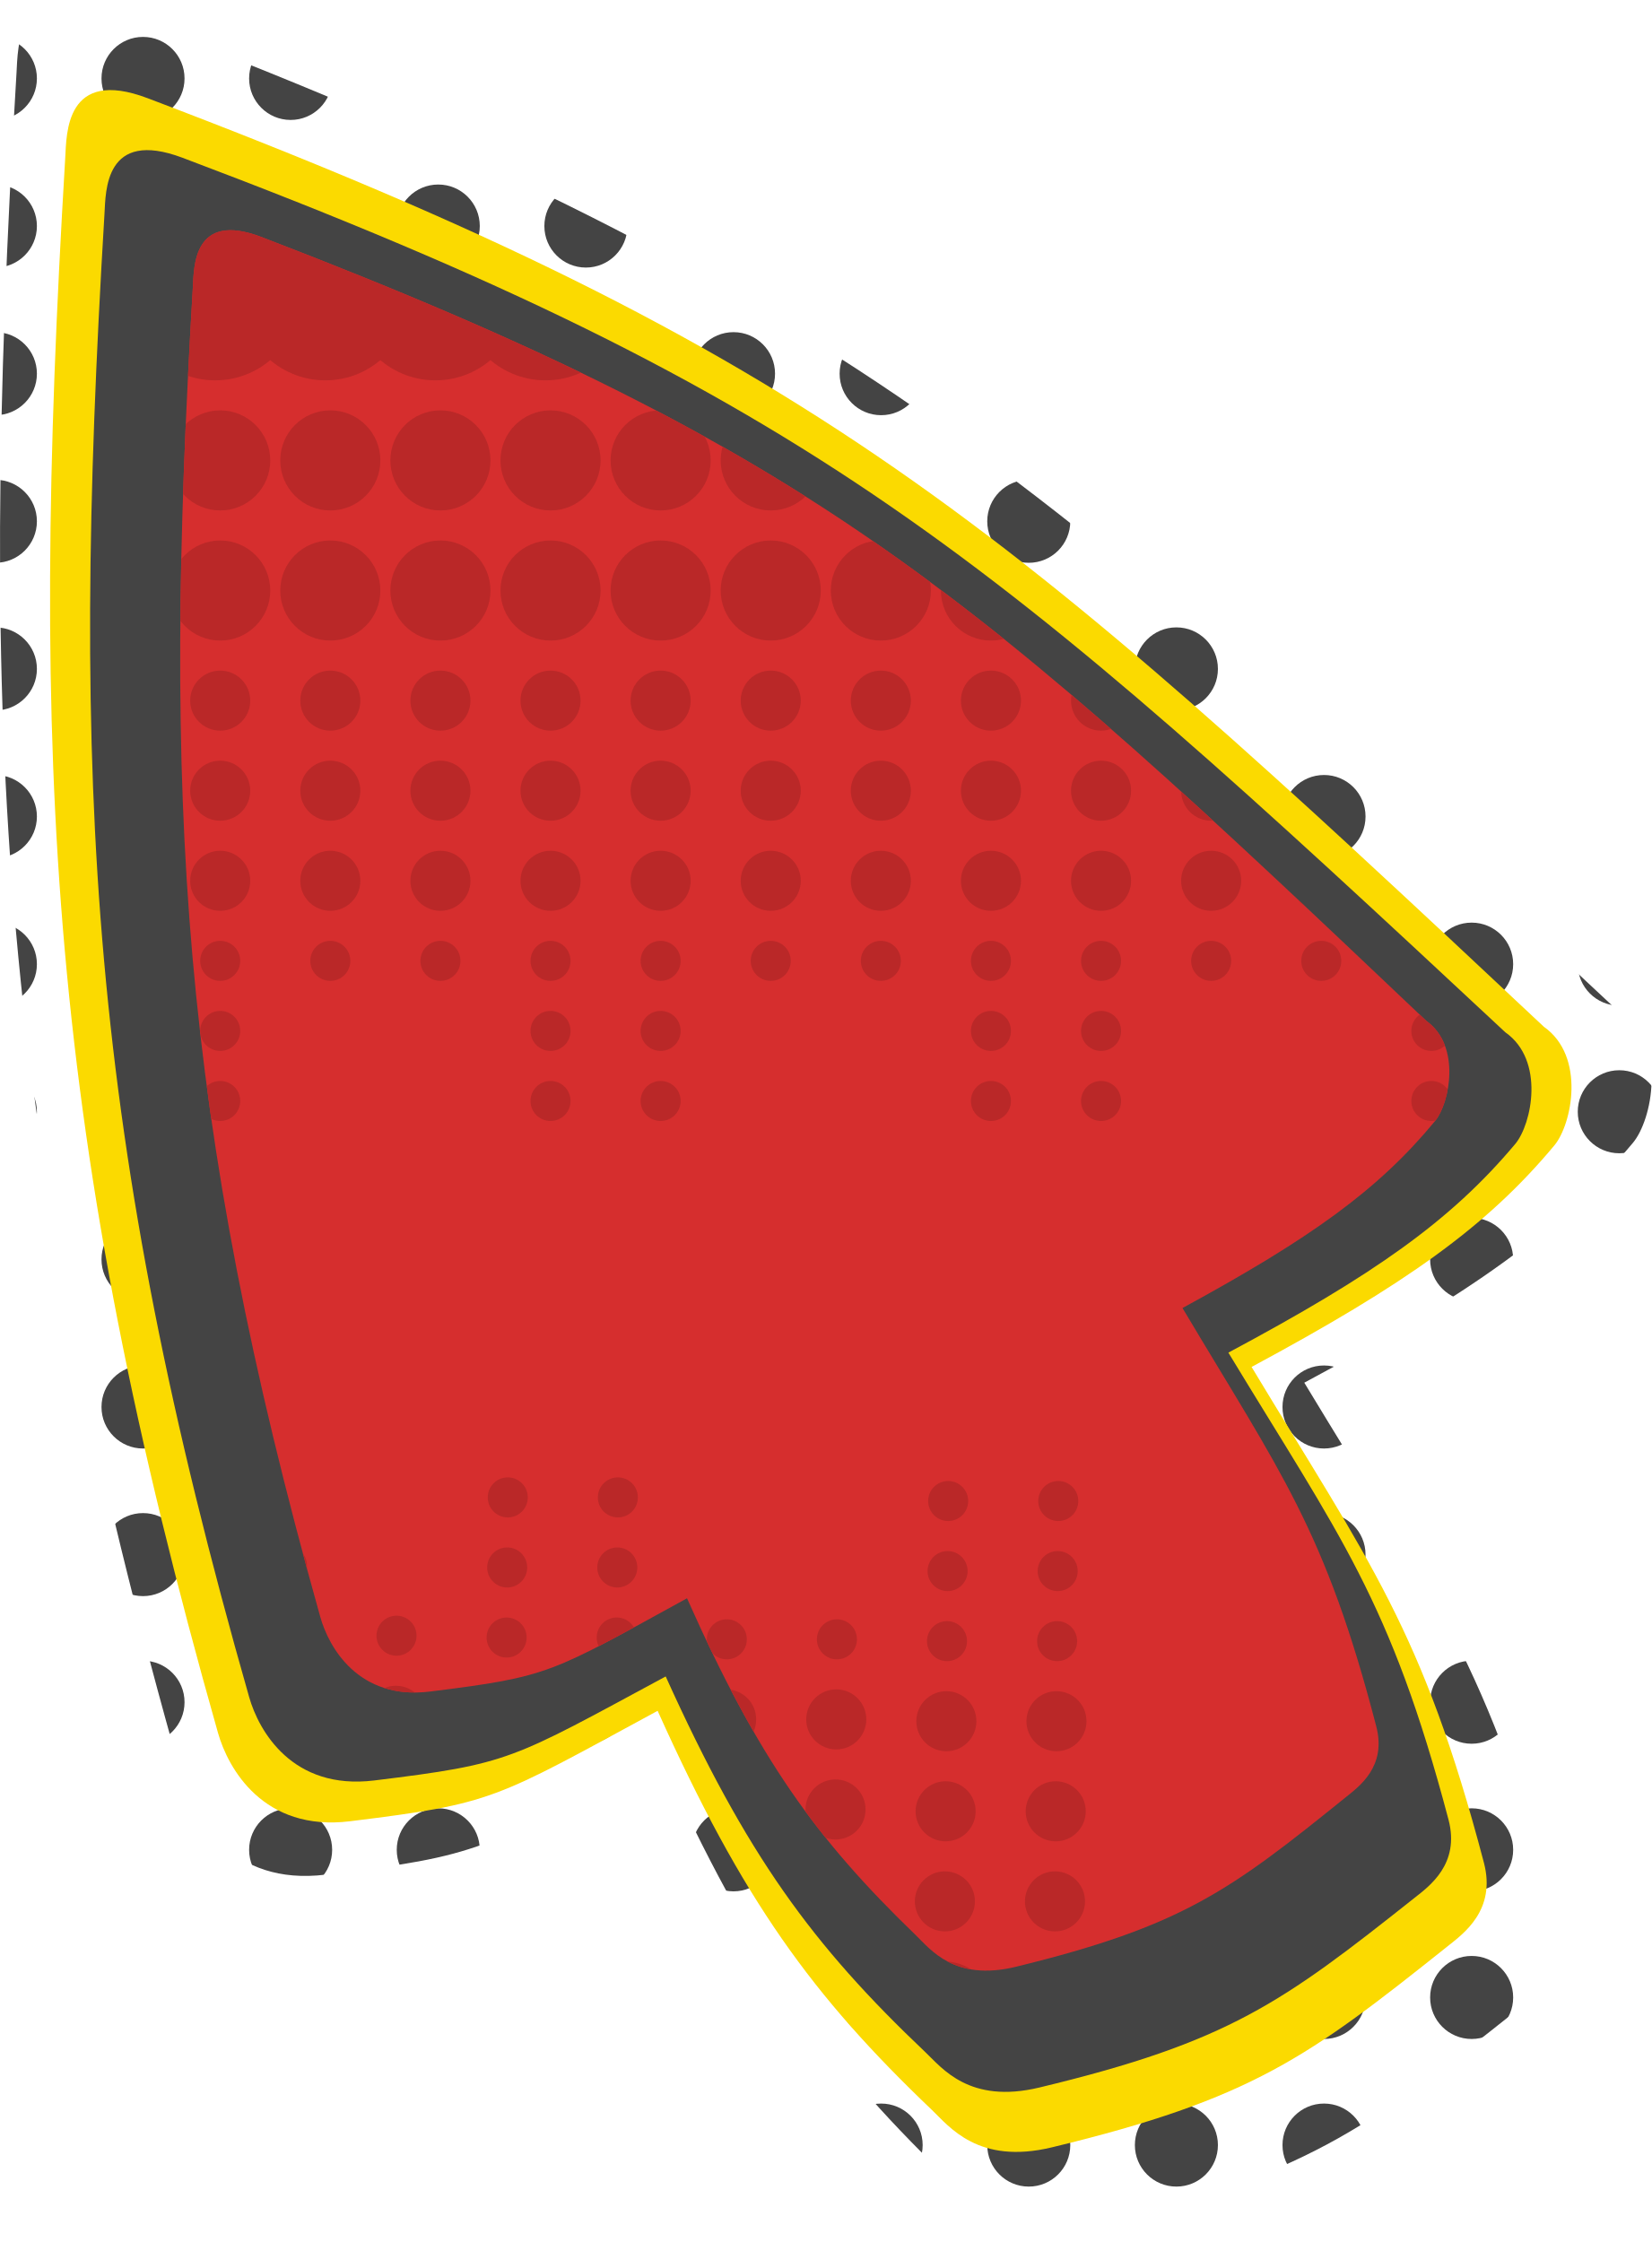
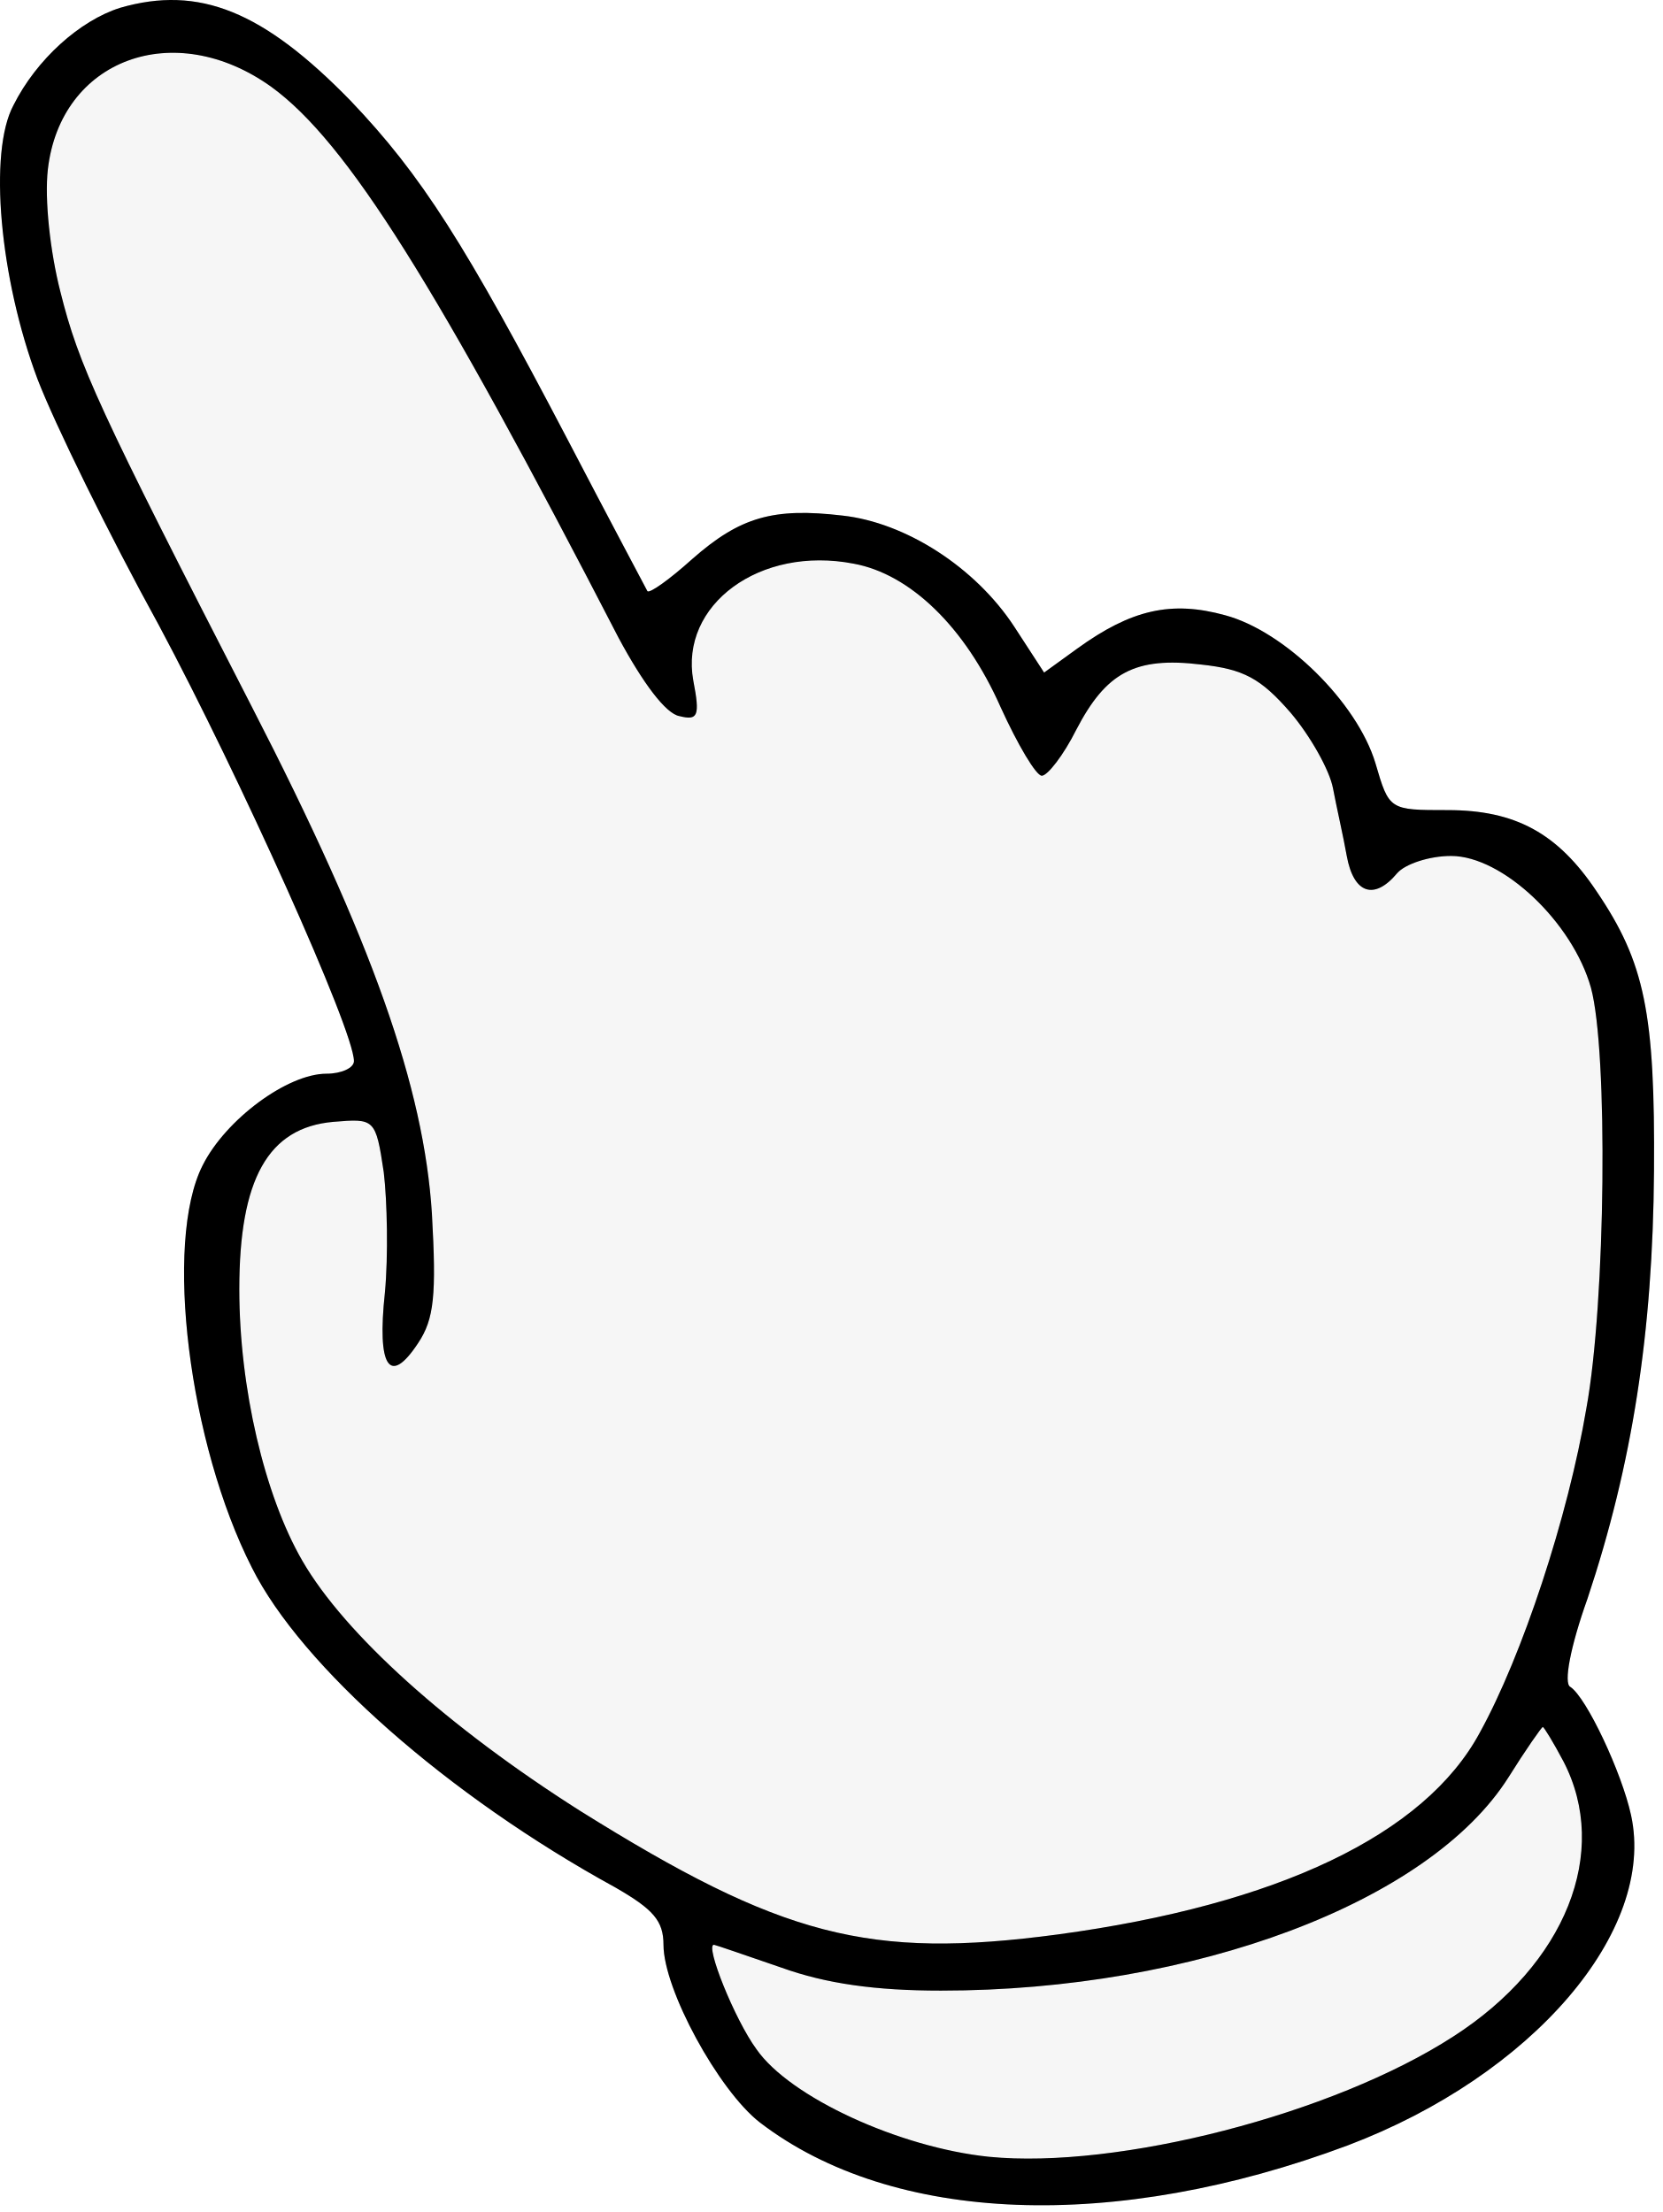
- <svg xmlns="http://www.w3.org/2000/svg" width="165" height="224" viewBox="0 0 165 224" fill="none">
-   <mask id="mask0" style="mask-type:alpha" maskUnits="userSpaceOnUse" x="0" y="0" width="165" height="224">
-     <path d="M65.892 175.349C48.091 184.974 48.147 185.373 32.532 187.297C23.132 188.456 19.304 181.565 18.218 177.749C-0.053 113.558 -2.294 73.11 1.649 7.294C1.8 4.767 1.649 -2.499 10.589 0.88C83.233 28.338 103.693 46.771 162.009 101.346C166.564 104.553 165.047 111.897 163.143 114.174C155.736 123.037 146.961 129.205 130.306 138.146C143.105 159.348 148.835 166.485 155.503 191.787C156.855 196.919 153.272 199.466 151.599 200.797C136.498 212.815 130.362 217.349 108.657 222.576C100.665 224.5 97.532 220.335 95.644 218.538C82.661 206.185 75.158 195.909 65.892 175.349Z" fill="#F9C604" />
-   </mask>
-   <g mask="url(#mask0)">
-     <circle cx="117.528" cy="7.836" r="4.148" fill="#444444" />
-     <circle cx="117.528" cy="125.824" r="4.148" fill="#444444" />
-     <circle cx="117.528" cy="66.83" r="4.148" fill="#444444" />
-     <circle cx="117.528" cy="184.818" r="4.148" fill="#444444" />
-     <circle cx="117.528" cy="37.334" r="4.148" fill="#444444" />
-     <circle cx="117.528" cy="155.322" r="4.148" fill="#444444" />
-     <circle cx="117.528" cy="96.328" r="4.148" fill="#444444" />
-     <circle cx="117.528" cy="214.316" r="4.148" fill="#444444" />
-     <circle cx="117.528" cy="22.584" r="4.148" fill="#444444" />
-     <circle cx="117.528" cy="140.574" r="4.148" fill="#444444" />
-     <circle cx="117.528" cy="81.578" r="4.148" fill="#444444" />
-     <circle cx="117.528" cy="199.568" r="4.148" fill="#444444" />
-     <circle cx="117.528" cy="52.082" r="4.148" fill="#444444" />
-     <circle cx="117.528" cy="170.07" r="4.148" fill="#444444" />
-     <circle cx="117.528" cy="111.076" r="4.148" fill="#444444" />
-     <circle cx="29.036" cy="7.836" r="4.148" fill="#444444" />
-     <circle cx="29.036" cy="125.824" r="4.148" fill="#444444" />
-     <circle cx="29.036" cy="66.83" r="4.148" fill="#444444" />
-     <circle cx="29.036" cy="184.818" r="4.148" fill="#444444" />
-     <circle cx="29.036" cy="37.334" r="4.148" fill="#444444" />
-     <circle cx="29.036" cy="155.322" r="4.148" fill="#444444" />
-     <circle cx="29.036" cy="96.328" r="4.148" fill="#444444" />
-     <circle cx="29.036" cy="214.316" r="4.148" fill="#444444" />
-     <circle cx="29.036" cy="22.584" r="4.148" fill="#444444" />
-     <circle cx="29.036" cy="140.574" r="4.148" fill="#444444" />
-     <circle cx="29.036" cy="81.578" r="4.148" fill="#444444" />
-     <circle cx="29.036" cy="199.568" r="4.148" fill="#444444" />
-     <circle cx="29.036" cy="52.082" r="4.148" fill="#444444" />
-     <circle cx="29.036" cy="170.07" r="4.148" fill="#444444" />
-     <circle cx="29.036" cy="111.076" r="4.148" fill="#444444" />
-     <circle cx="132.276" cy="7.836" r="4.148" fill="#444444" />
-     <circle cx="132.276" cy="125.824" r="4.148" fill="#444444" />
-     <circle cx="132.276" cy="66.83" r="4.148" fill="#444444" />
-     <circle cx="132.276" cy="184.818" r="4.148" fill="#444444" />
-     <circle cx="132.276" cy="37.334" r="4.148" fill="#444444" />
-     <circle cx="132.276" cy="155.322" r="4.148" fill="#444444" />
-     <circle cx="132.276" cy="96.328" r="4.148" fill="#444444" />
-     <circle cx="132.276" cy="214.316" r="4.148" fill="#444444" />
-     <circle cx="132.276" cy="22.584" r="4.148" fill="#444444" />
-     <circle cx="132.276" cy="140.574" r="4.148" fill="#444444" />
-     <circle cx="132.276" cy="81.578" r="4.148" fill="#444444" />
-     <circle cx="132.276" cy="199.568" r="4.148" fill="#444444" />
-     <circle cx="132.276" cy="52.082" r="4.148" fill="#444444" />
-     <circle cx="132.276" cy="170.07" r="4.148" fill="#444444" />
-     <circle cx="132.276" cy="111.076" r="4.148" fill="#444444" />
-     <circle cx="43.785" cy="7.836" r="4.148" fill="#444444" />
-     <circle cx="43.785" cy="125.824" r="4.148" fill="#444444" />
-     <circle cx="43.785" cy="66.83" r="4.148" fill="#444444" />
-     <circle cx="43.785" cy="184.818" r="4.148" fill="#444444" />
-     <circle cx="43.785" cy="37.334" r="4.148" fill="#444444" />
-     <circle cx="43.785" cy="155.322" r="4.148" fill="#444444" />
-     <circle cx="43.785" cy="96.328" r="4.148" fill="#444444" />
-     <circle cx="43.785" cy="214.316" r="4.148" fill="#444444" />
-     <circle cx="43.785" cy="22.584" r="4.148" fill="#444444" />
-     <circle cx="43.785" cy="140.574" r="4.148" fill="#444444" />
-     <circle cx="43.785" cy="81.578" r="4.148" fill="#444444" />
-     <circle cx="43.785" cy="199.568" r="4.148" fill="#444444" />
-     <circle cx="43.785" cy="52.082" r="4.148" fill="#444444" />
-     <circle cx="43.785" cy="170.07" r="4.148" fill="#444444" />
-     <circle cx="43.785" cy="111.076" r="4.148" fill="#444444" />
-     <circle cx="147.025" cy="7.836" r="4.148" fill="#444444" />
-     <circle cx="147.025" cy="125.824" r="4.148" fill="#444444" />
-     <circle cx="147.025" cy="66.83" r="4.148" fill="#444444" />
-     <circle cx="147.025" cy="184.818" r="4.148" fill="#444444" />
-     <circle cx="147.025" cy="37.334" r="4.148" fill="#444444" />
-     <circle cx="147.025" cy="155.322" r="4.148" fill="#444444" />
-     <circle cx="147.025" cy="96.328" r="4.148" fill="#444444" />
-     <circle cx="147.025" cy="214.316" r="4.148" fill="#444444" />
-     <circle cx="147.025" cy="22.584" r="4.148" fill="#444444" />
-     <circle cx="147.025" cy="140.574" r="4.148" fill="#444444" />
-     <circle cx="147.025" cy="81.578" r="4.148" fill="#444444" />
-     <circle cx="147.025" cy="199.568" r="4.148" fill="#444444" />
-     <circle cx="147.025" cy="52.082" r="4.148" fill="#444444" />
-     <circle cx="147.025" cy="170.07" r="4.148" fill="#444444" />
-     <circle cx="147.025" cy="111.076" r="4.148" fill="#444444" />
-     <circle cx="58.533" cy="7.836" r="4.148" fill="#444444" />
-     <circle cx="58.533" cy="125.824" r="4.148" fill="#444444" />
-     <circle cx="58.533" cy="66.83" r="4.148" fill="#444444" />
-     <circle cx="58.533" cy="184.818" r="4.148" fill="#444444" />
-     <circle cx="58.533" cy="37.334" r="4.148" fill="#444444" />
-     <circle cx="58.533" cy="155.322" r="4.148" fill="#444444" />
-     <circle cx="58.533" cy="96.328" r="4.148" fill="#444444" />
-     <circle cx="58.533" cy="214.316" r="4.148" fill="#444444" />
-     <circle cx="58.533" cy="22.584" r="4.148" fill="#444444" />
-     <circle cx="58.533" cy="140.574" r="4.148" fill="#444444" />
-     <circle cx="58.533" cy="81.578" r="4.148" fill="#444444" />
-     <circle cx="58.533" cy="199.568" r="4.148" fill="#444444" />
-     <circle cx="58.533" cy="52.082" r="4.148" fill="#444444" />
-     <circle cx="58.533" cy="170.07" r="4.148" fill="#444444" />
-     <circle cx="58.533" cy="111.076" r="4.148" fill="#444444" />
-     <circle cx="161.774" cy="7.836" r="4.148" fill="#444444" />
-     <circle cx="161.774" cy="125.824" r="4.148" fill="#444444" />
-     <circle cx="161.774" cy="66.83" r="4.148" fill="#444444" />
-     <circle cx="161.774" cy="184.818" r="4.148" fill="#444444" />
-     <circle cx="161.774" cy="37.334" r="4.148" fill="#444444" />
-     <circle cx="161.774" cy="155.322" r="4.148" fill="#444444" />
-     <circle cx="161.774" cy="96.328" r="4.148" fill="#444444" />
-     <circle cx="161.774" cy="214.316" r="4.148" fill="#444444" />
-     <circle cx="161.774" cy="22.584" r="4.148" fill="#444444" />
-     <circle cx="161.774" cy="140.574" r="4.148" fill="#444444" />
-     <circle cx="161.774" cy="81.578" r="4.148" fill="#444444" />
-     <circle cx="161.774" cy="199.568" r="4.148" fill="#444444" />
-     <circle cx="161.774" cy="52.082" r="4.148" fill="#444444" />
-     <circle cx="161.774" cy="170.07" r="4.148" fill="#444444" />
-     <circle cx="161.774" cy="111.076" r="4.148" fill="#444444" />
-     <circle cx="73.282" cy="7.836" r="4.148" fill="#444444" />
-     <circle cx="73.282" cy="125.824" r="4.148" fill="#444444" />
-     <circle cx="73.282" cy="66.83" r="4.148" fill="#444444" />
-     <circle cx="73.282" cy="184.818" r="4.148" fill="#444444" />
-     <circle cx="73.282" cy="37.334" r="4.148" fill="#444444" />
-     <circle cx="73.282" cy="155.322" r="4.148" fill="#444444" />
-     <circle cx="73.282" cy="96.328" r="4.148" fill="#444444" />
-     <circle cx="73.282" cy="214.316" r="4.148" fill="#444444" />
-     <circle cx="73.282" cy="22.584" r="4.148" fill="#444444" />
-     <circle cx="73.282" cy="140.574" r="4.148" fill="#444444" />
-     <circle cx="73.282" cy="81.578" r="4.148" fill="#444444" />
-     <circle cx="73.282" cy="199.568" r="4.148" fill="#444444" />
-     <circle cx="73.282" cy="52.082" r="4.148" fill="#444444" />
-     <circle cx="73.282" cy="170.07" r="4.148" fill="#444444" />
-     <circle cx="73.282" cy="111.076" r="4.148" fill="#444444" />
-     <circle cx="88.03" cy="7.836" r="4.148" fill="#444444" />
-     <circle cx="88.03" cy="125.824" r="4.148" fill="#444444" />
-     <circle cx="88.03" cy="66.83" r="4.148" fill="#444444" />
-     <circle cx="88.03" cy="184.818" r="4.148" fill="#444444" />
-     <circle cx="88.03" cy="37.334" r="4.148" fill="#444444" />
-     <circle cx="88.03" cy="155.322" r="4.148" fill="#444444" />
-     <circle cx="88.03" cy="96.328" r="4.148" fill="#444444" />
-     <circle cx="88.03" cy="214.316" r="4.148" fill="#444444" />
-     <circle cx="88.03" cy="22.584" r="4.148" fill="#444444" />
-     <circle cx="88.03" cy="140.574" r="4.148" fill="#444444" />
-     <circle cx="88.03" cy="81.578" r="4.148" fill="#444444" />
-     <circle cx="88.03" cy="199.568" r="4.148" fill="#444444" />
-     <circle cx="88.03" cy="52.082" r="4.148" fill="#444444" />
-     <circle cx="88.03" cy="170.07" r="4.148" fill="#444444" />
-     <circle cx="88.03" cy="111.076" r="4.148" fill="#444444" />
-     <circle cx="-0.461" cy="7.836" r="4.148" fill="#444444" />
-     <circle cx="-0.461" cy="125.824" r="4.148" fill="#444444" />
-     <circle cx="-0.461" cy="66.83" r="4.148" fill="#444444" />
-     <circle cx="-0.461" cy="184.818" r="4.148" fill="#444444" />
-     <circle cx="-0.461" cy="37.334" r="4.148" fill="#444444" />
-     <circle cx="-0.461" cy="155.322" r="4.148" fill="#444444" />
-     <circle cx="-0.461" cy="96.328" r="4.148" fill="#444444" />
-     <circle cx="-0.461" cy="214.316" r="4.148" fill="#444444" />
-     <circle cx="-0.461" cy="22.584" r="4.148" fill="#444444" />
-     <circle cx="-0.461" cy="140.574" r="4.148" fill="#444444" />
-     <circle cx="-0.461" cy="81.578" r="4.148" fill="#444444" />
-     <circle cx="-0.461" cy="199.568" r="4.148" fill="#444444" />
-     <circle cx="-0.461" cy="52.082" r="4.148" fill="#444444" />
-     <circle cx="-0.461" cy="170.07" r="4.148" fill="#444444" />
-     <circle cx="-0.461" cy="111.076" r="4.148" fill="#444444" />
-     <circle cx="102.779" cy="7.836" r="4.148" fill="#444444" />
-     <circle cx="102.779" cy="125.824" r="4.148" fill="#444444" />
-     <circle cx="102.779" cy="66.83" r="4.148" fill="#444444" />
-     <circle cx="102.779" cy="184.818" r="4.148" fill="#444444" />
-     <circle cx="102.779" cy="37.334" r="4.148" fill="#444444" />
-     <circle cx="102.779" cy="155.322" r="4.148" fill="#444444" />
-     <circle cx="102.779" cy="96.328" r="4.148" fill="#444444" />
-     <circle cx="102.779" cy="214.316" r="4.148" fill="#444444" />
-     <circle cx="102.779" cy="22.584" r="4.148" fill="#444444" />
-     <circle cx="102.779" cy="140.574" r="4.148" fill="#444444" />
-     <circle cx="102.779" cy="81.578" r="4.148" fill="#444444" />
-     <circle cx="102.779" cy="199.568" r="4.148" fill="#444444" />
-     <circle cx="102.779" cy="52.082" r="4.148" fill="#444444" />
-     <circle cx="102.779" cy="170.07" r="4.148" fill="#444444" />
-     <circle cx="102.779" cy="111.076" r="4.148" fill="#444444" />
-     <circle cx="14.288" cy="7.836" r="4.148" fill="#444444" />
-     <circle cx="14.288" cy="125.824" r="4.148" fill="#444444" />
-     <circle cx="14.288" cy="66.83" r="4.148" fill="#444444" />
-     <circle cx="14.288" cy="184.818" r="4.148" fill="#444444" />
-     <circle cx="14.288" cy="37.334" r="4.148" fill="#444444" />
-     <circle cx="14.288" cy="155.322" r="4.148" fill="#444444" />
-     <circle cx="14.288" cy="96.328" r="4.148" fill="#444444" />
-     <circle cx="14.288" cy="214.316" r="4.148" fill="#444444" />
-     <circle cx="14.288" cy="22.584" r="4.148" fill="#444444" />
-     <circle cx="14.288" cy="140.574" r="4.148" fill="#444444" />
-     <circle cx="14.288" cy="81.578" r="4.148" fill="#444444" />
-     <circle cx="14.288" cy="199.568" r="4.148" fill="#444444" />
-     <circle cx="14.288" cy="52.082" r="4.148" fill="#444444" />
-     <circle cx="14.288" cy="170.07" r="4.148" fill="#444444" />
-     <circle cx="14.288" cy="111.076" r="4.148" fill="#444444" />
-   </g>
-   <path d="M65.701 170.929C49.302 179.817 49.354 180.186 34.969 181.963C26.309 183.033 22.783 176.67 21.782 173.145C4.951 113.867 2.887 76.514 6.519 15.736C6.658 13.402 6.519 6.692 14.755 9.813C81.675 35.169 100.523 52.191 154.245 102.589C158.44 105.551 157.043 112.333 155.29 114.436C148.466 122.62 140.382 128.316 125.039 136.573C136.83 156.152 142.108 162.744 148.251 186.109C149.497 190.848 146.196 193.2 144.655 194.429C130.744 205.527 125.091 209.715 105.096 214.541C97.734 216.318 94.847 212.472 93.108 210.813C81.148 199.405 74.237 189.915 65.701 170.929Z" fill="#FBDA00" />
-   <path d="M66.506 167.496C50.971 175.867 51.019 176.214 37.392 177.887C29.188 178.895 25.847 172.902 24.899 169.583C8.953 113.759 6.998 78.582 10.439 21.344C10.571 19.146 10.439 12.826 18.241 15.765C81.639 39.645 99.496 55.675 150.39 103.138C154.365 105.927 153.041 112.314 151.38 114.294C144.915 122.001 137.257 127.366 122.721 135.142C133.891 153.58 138.892 159.788 144.711 181.792C145.892 186.255 142.765 188.47 141.304 189.628C128.126 200.079 122.771 204.023 103.828 208.568C96.853 210.242 94.119 206.619 92.471 205.057C81.141 194.313 74.593 185.376 66.506 167.496Z" fill="#444444" />
-   <path d="M68.637 159.686C54.957 167.189 55 167.5 43 169C35.776 169.903 32.835 164.532 32 161.557C17.959 111.52 16.237 79.99 19.267 28.686C19.383 26.716 19.267 21.052 26.137 23.686C81.962 45.09 97.686 59.458 142.5 102C146 104.5 144.834 110.225 143.372 112C137.679 118.908 130.936 123.716 118.137 130.686C127.972 147.213 132.376 152.777 137.5 172.5C138.539 176.5 135.786 178.485 134.5 179.523C122.895 188.891 118.18 192.426 101.5 196.5C95.359 198 92.951 194.753 91.5 193.353C81.523 183.723 75.757 175.712 68.637 159.686Z" fill="#D62E2E" />
-   <mask id="mask1" style="mask-type:alpha" maskUnits="userSpaceOnUse" x="18" y="23" width="127" height="174">
-     <path d="M68.637 159.686C54.957 167.189 55 167.5 43 169C35.776 169.903 32.835 164.532 32 161.557C17.959 111.52 16.237 79.99 19.267 28.686C19.383 26.716 19.267 21.052 26.137 23.686C81.962 45.09 97.686 59.458 142.5 102C146 104.5 144.834 110.225 143.372 112C137.679 118.908 130.936 123.716 118.137 130.686C127.972 147.213 132.376 152.777 137.5 172.5C138.539 176.5 135.786 178.485 134.5 179.523C122.895 188.891 118.18 192.426 101.5 196.5C95.359 198 92.951 194.753 91.5 193.353C81.523 183.723 75.757 175.712 68.637 159.686Z" fill="#E84F15" />
-   </mask>
-   <g mask="url(#mask1)">
-     <circle cx="21.5" cy="29.5" r="8.5" fill="#BA2828" />
-     <circle cx="87.5" cy="29.5" r="8.5" fill="#BA2828" />
-     <circle cx="43.5" cy="29.5" r="8.5" fill="#BA2828" />
-     <circle cx="109.5" cy="29.5" r="8.5" fill="#BA2828" />
-     <circle cx="65.5" cy="29.5" r="8.5" fill="#BA2828" />
-     <circle cx="131.5" cy="29.5" r="8.5" fill="#BA2828" />
-     <circle cx="22" cy="46" r="5" fill="#BA2828" />
-     <circle cx="22" cy="59" r="5" fill="#BA2828" />
-     <circle cx="88" cy="46" r="5" fill="#BA2828" />
-     <circle cx="88" cy="59" r="5" fill="#BA2828" />
-     <circle cx="44" cy="46" r="5" fill="#BA2828" />
-     <circle cx="44" cy="59" r="5" fill="#BA2828" />
-     <circle cx="110" cy="46" r="5" fill="#BA2828" />
-     <circle cx="110" cy="59" r="5" fill="#BA2828" />
-     <circle cx="66" cy="46" r="5" fill="#BA2828" />
-     <circle cx="66" cy="59" r="5" fill="#BA2828" />
-     <circle cx="132" cy="46" r="5" fill="#BA2828" />
-     <circle cx="132" cy="59" r="5" fill="#BA2828" />
-     <circle cx="132" cy="70" r="3" fill="#BA2828" />
-     <circle cx="132" cy="79" r="3" fill="#BA2828" />
-     <circle cx="132" cy="88" r="3" fill="#BA2828" />
-     <circle cx="66" cy="70" r="3" fill="#BA2828" />
-     <circle cx="66" cy="79" r="3" fill="#BA2828" />
-     <circle cx="66" cy="88" r="3" fill="#BA2828" />
-     <circle cx="110" cy="70" r="3" fill="#BA2828" />
-     <circle cx="110" cy="79" r="3" fill="#BA2828" />
-     <circle cx="110" cy="88" r="3" fill="#BA2828" />
-     <circle cx="44" cy="70" r="3" fill="#BA2828" />
-     <circle cx="44" cy="79" r="3" fill="#BA2828" />
-     <circle cx="44" cy="88" r="3" fill="#BA2828" />
-     <circle cx="88" cy="70" r="3" fill="#BA2828" />
-     <circle cx="88" cy="79" r="3" fill="#BA2828" />
-     <circle cx="88" cy="88" r="3" fill="#BA2828" />
-     <circle cx="22" cy="70" r="3" fill="#BA2828" />
-     <circle cx="22" cy="79" r="3" fill="#BA2828" />
-     <circle cx="22" cy="88" r="3" fill="#BA2828" />
-     <circle cx="22" cy="96" r="2" fill="#BA2828" />
-     <circle cx="22" cy="103" r="2" fill="#BA2828" />
-     <circle cx="22" cy="110" r="2" fill="#BA2828" />
-     <circle cx="66" cy="96" r="2" fill="#BA2828" />
-     <circle cx="66" cy="103" r="2" fill="#BA2828" />
-     <circle cx="66" cy="110" r="2" fill="#BA2828" />
-     <circle cx="110" cy="96" r="2" fill="#BA2828" />
-     <circle cx="110" cy="103" r="2" fill="#BA2828" />
-     <circle cx="110" cy="110" r="2" fill="#BA2828" />
-     <circle cx="44" cy="96" r="2" fill="#BA2828" />
-     <circle cx="88" cy="96" r="2" fill="#BA2828" />
-     <circle cx="132" cy="96" r="2" fill="#BA2828" />
-     <circle cx="94.308" cy="200.967" r="5" transform="rotate(-179.529 94.3078 200.967)" fill="#BA2828" />
-     <circle cx="28.31" cy="200.424" r="5" transform="rotate(-179.529 28.3103 200.424)" fill="#BA2828" />
-     <circle cx="72.309" cy="200.785" r="5" transform="rotate(-179.529 72.3088 200.785)" fill="#BA2828" />
-     <circle cx="50.309" cy="200.606" r="5" transform="rotate(-179.529 50.3093 200.606)" fill="#BA2828" />
-     <circle cx="50.4" cy="189.606" r="3" transform="rotate(-179.529 50.3997 189.606)" fill="#BA2828" />
-     <circle cx="50.474" cy="180.606" r="3" transform="rotate(-179.529 50.4735 180.606)" fill="#BA2828" />
-     <circle cx="50.548" cy="171.606" r="3" transform="rotate(-179.529 50.5477 171.606)" fill="#BA2828" />
-     <circle cx="72.399" cy="189.786" r="3" transform="rotate(-179.529 72.3992 189.786)" fill="#BA2828" />
-     <circle cx="72.473" cy="180.786" r="3" transform="rotate(-179.529 72.473 180.786)" fill="#BA2828" />
-     <circle cx="72.547" cy="171.786" r="3" transform="rotate(-179.529 72.5467 171.786)" fill="#BA2828" />
-     <circle cx="28.401" cy="189.425" r="3" transform="rotate(-179.529 28.4007 189.425)" fill="#BA2828" />
-     <circle cx="28.474" cy="180.425" r="3" transform="rotate(-179.529 28.4744 180.425)" fill="#BA2828" />
-     <circle cx="28.548" cy="171.425" r="3" transform="rotate(-179.529 28.5482 171.425)" fill="#BA2828" />
-     <circle cx="94.398" cy="189.968" r="3" transform="rotate(-179.529 94.3983 189.968)" fill="#BA2828" />
-     <circle cx="94.472" cy="180.968" r="3" transform="rotate(-179.529 94.472 180.968)" fill="#BA2828" />
-     <circle cx="94.546" cy="171.968" r="3" transform="rotate(-179.529 94.5462 171.968)" fill="#BA2828" />
-     <circle cx="94.612" cy="163.968" r="2" transform="rotate(-179.529 94.6117 163.968)" fill="#BA2828" />
-     <circle cx="94.669" cy="156.968" r="2" transform="rotate(-179.529 94.6693 156.968)" fill="#BA2828" />
-     <circle cx="94.727" cy="149.968" r="2" transform="rotate(-179.529 94.7269 149.968)" fill="#BA2828" />
-     <circle cx="50.613" cy="163.607" r="2" transform="rotate(-179.529 50.6132 163.607)" fill="#BA2828" />
-     <circle cx="50.671" cy="156.607" r="2" transform="rotate(-179.529 50.6708 156.607)" fill="#BA2828" />
-     <circle cx="50.728" cy="149.607" r="2" transform="rotate(-179.529 50.7284 149.607)" fill="#BA2828" />
-     <circle cx="72.613" cy="163.786" r="2" transform="rotate(-179.529 72.6127 163.786)" fill="#BA2828" />
-     <circle cx="28.614" cy="163.425" r="2" transform="rotate(-179.529 28.6141 163.425)" fill="#BA2828" />
-     <circle cx="28.671" cy="156.425" r="2" transform="rotate(-179.529 28.6713 156.425)" fill="#BA2828" />
-     <circle cx="105.308" cy="200.967" r="5" transform="rotate(-179.529 105.308 200.967)" fill="#BA2828" />
-     <circle cx="39.31" cy="200.424" r="5" transform="rotate(-179.529 39.3103 200.424)" fill="#BA2828" />
-     <circle cx="83.309" cy="200.785" r="5" transform="rotate(-179.529 83.3088 200.785)" fill="#BA2828" />
-     <circle cx="17.311" cy="200.244" r="5" transform="rotate(-179.529 17.3108 200.244)" fill="#BA2828" />
-     <circle cx="61.309" cy="200.606" r="5" transform="rotate(-179.529 61.3093 200.606)" fill="#BA2828" />
-     <circle cx="61.4" cy="189.606" r="3" transform="rotate(-179.529 61.3997 189.606)" fill="#BA2828" />
-     <circle cx="61.474" cy="180.606" r="3" transform="rotate(-179.529 61.4735 180.606)" fill="#BA2828" />
-     <circle cx="61.548" cy="171.606" r="3" transform="rotate(-179.529 61.5477 171.606)" fill="#BA2828" />
-     <circle cx="17.401" cy="189.245" r="3" transform="rotate(-179.529 17.4012 189.245)" fill="#BA2828" />
-     <circle cx="17.475" cy="180.245" r="3" transform="rotate(-179.529 17.4749 180.245)" fill="#BA2828" />
-     <circle cx="17.549" cy="171.245" r="3" transform="rotate(-179.529 17.5492 171.245)" fill="#BA2828" />
-     <circle cx="83.399" cy="189.786" r="3" transform="rotate(-179.529 83.3992 189.786)" fill="#BA2828" />
-     <circle cx="83.473" cy="180.786" r="3" transform="rotate(-179.529 83.473 180.786)" fill="#BA2828" />
-     <circle cx="83.547" cy="171.786" r="3" transform="rotate(-179.529 83.5467 171.786)" fill="#BA2828" />
-     <circle cx="39.401" cy="189.425" r="3" transform="rotate(-179.529 39.4007 189.425)" fill="#BA2828" />
-     <circle cx="39.474" cy="180.425" r="3" transform="rotate(-179.529 39.4744 180.425)" fill="#BA2828" />
-     <circle cx="39.548" cy="171.425" r="3" transform="rotate(-179.529 39.5482 171.425)" fill="#BA2828" />
-     <circle cx="105.398" cy="189.968" r="3" transform="rotate(-179.529 105.398 189.968)" fill="#BA2828" />
-     <circle cx="105.472" cy="180.968" r="3" transform="rotate(-179.529 105.472 180.968)" fill="#BA2828" />
-     <circle cx="105.546" cy="171.968" r="3" transform="rotate(-179.529 105.546 171.968)" fill="#BA2828" />
-     <circle cx="105.612" cy="163.968" r="2" transform="rotate(-179.529 105.612 163.968)" fill="#BA2828" />
-     <circle cx="105.669" cy="156.968" r="2" transform="rotate(-179.529 105.669 156.968)" fill="#BA2828" />
-     <circle cx="105.727" cy="149.968" r="2" transform="rotate(-179.529 105.727 149.968)" fill="#BA2828" />
-     <circle cx="61.613" cy="163.607" r="2" transform="rotate(-179.529 61.6132 163.607)" fill="#BA2828" />
-     <circle cx="61.671" cy="156.607" r="2" transform="rotate(-179.529 61.6708 156.607)" fill="#BA2828" />
-     <circle cx="61.728" cy="149.607" r="2" transform="rotate(-179.529 61.7284 149.607)" fill="#BA2828" />
-     <circle cx="17.615" cy="163.245" r="2" transform="rotate(-179.529 17.6146 163.245)" fill="#BA2828" />
-     <circle cx="17.672" cy="156.245" r="2" transform="rotate(-179.529 17.6723 156.245)" fill="#BA2828" />
-     <circle cx="17.73" cy="149.245" r="2" transform="rotate(-179.529 17.7299 149.245)" fill="#BA2828" />
-     <circle cx="83.613" cy="163.786" r="2" transform="rotate(-179.529 83.6127 163.786)" fill="#BA2828" />
-     <circle cx="39.614" cy="163.425" r="2" transform="rotate(-179.529 39.6141 163.425)" fill="#BA2828" />
-     <circle cx="32.5" cy="29.5" r="8.5" fill="#BA2828" />
-     <circle cx="98.5" cy="29.5" r="8.5" fill="#BA2828" />
-     <circle cx="54.5" cy="29.5" r="8.5" fill="#BA2828" />
-     <circle cx="120.5" cy="29.5" r="8.5" fill="#BA2828" />
-     <circle cx="76.5" cy="29.5" r="8.5" fill="#BA2828" />
-     <circle cx="142.5" cy="29.5" r="8.5" fill="#BA2828" />
-     <circle cx="33" cy="46" r="5" fill="#BA2828" />
-     <circle cx="33" cy="59" r="5" fill="#BA2828" />
-     <circle cx="99" cy="46" r="5" fill="#BA2828" />
-     <circle cx="99" cy="59" r="5" fill="#BA2828" />
-     <circle cx="55" cy="46" r="5" fill="#BA2828" />
-     <circle cx="55" cy="59" r="5" fill="#BA2828" />
-     <circle cx="121" cy="46" r="5" fill="#BA2828" />
-     <circle cx="121" cy="59" r="5" fill="#BA2828" />
-     <circle cx="77" cy="46" r="5" fill="#BA2828" />
-     <circle cx="77" cy="59" r="5" fill="#BA2828" />
-     <circle cx="143" cy="46" r="5" fill="#BA2828" />
-     <circle cx="143" cy="59" r="5" fill="#BA2828" />
-     <circle cx="143" cy="70" r="3" fill="#BA2828" />
-     <circle cx="143" cy="79" r="3" fill="#BA2828" />
-     <circle cx="143" cy="88" r="3" fill="#BA2828" />
-     <circle cx="77" cy="70" r="3" fill="#BA2828" />
-     <circle cx="77" cy="79" r="3" fill="#BA2828" />
-     <circle cx="77" cy="88" r="3" fill="#BA2828" />
-     <circle cx="121" cy="70" r="3" fill="#BA2828" />
-     <circle cx="121" cy="79" r="3" fill="#BA2828" />
-     <circle cx="121" cy="88" r="3" fill="#BA2828" />
-     <circle cx="55" cy="70" r="3" fill="#BA2828" />
-     <circle cx="55" cy="79" r="3" fill="#BA2828" />
-     <circle cx="55" cy="88" r="3" fill="#BA2828" />
-     <circle cx="99" cy="70" r="3" fill="#BA2828" />
-     <circle cx="99" cy="79" r="3" fill="#BA2828" />
-     <circle cx="99" cy="88" r="3" fill="#BA2828" />
-     <circle cx="33" cy="70" r="3" fill="#BA2828" />
-     <circle cx="33" cy="79" r="3" fill="#BA2828" />
-     <circle cx="33" cy="88" r="3" fill="#BA2828" />
-     <circle cx="33" cy="96" r="2" fill="#BA2828" />
-     <circle cx="77" cy="96" r="2" fill="#BA2828" />
-     <circle cx="121" cy="96" r="2" fill="#BA2828" />
-     <circle cx="55" cy="96" r="2" fill="#BA2828" />
-     <circle cx="55" cy="103" r="2" fill="#BA2828" />
-     <circle cx="55" cy="110" r="2" fill="#BA2828" />
-     <circle cx="99" cy="96" r="2" fill="#BA2828" />
-     <circle cx="99" cy="103" r="2" fill="#BA2828" />
-     <circle cx="99" cy="110" r="2" fill="#BA2828" />
-     <circle cx="143" cy="96" r="2" fill="#BA2828" />
-     <circle cx="143" cy="103" r="2" fill="#BA2828" />
-     <circle cx="143" cy="110" r="2" fill="#BA2828" />
-   </g>
+ <svg xmlns="http://www.w3.org/2000/svg" width="145" height="193" viewBox="0 0 145 193" fill="none">
+   <path d="M21 63.5L4 30.5L2 11L11.5 2.5L23.5 4.5L37 22L58.5 55L62 48.5L71.5 47L81.5 48.5L91 62L94 58L107.5 55L116 62L122 72L134 73.5L142 87.5V116L135 146.5L142 159L137 172L120 184L96 190L77 188L65.5 180.5L60 165.5L33 146.5L23.5 132.5L19.5 122.5V107.5L22 99L30.5 95L34.5 93.5L30.5 84.5L26 73.5L21 63.5Z" fill="#F6F6F6" />
+   <path d="M10.474 0.683C6.974 1.783 3.174 5.183 1.174 9.183C-1.026 13.283 -0.026 24.283 3.274 33.083C4.774 36.983 9.474 46.583 13.874 54.583C20.874 67.683 30.874 89.883 30.874 92.583C30.874 93.183 29.774 93.683 28.474 93.683C25.074 93.683 19.674 97.683 17.674 101.683C14.274 108.383 16.474 125.983 21.974 136.783C26.274 145.383 39.074 156.683 53.674 164.683C56.974 166.583 57.874 167.583 57.874 169.683C57.874 173.583 62.674 182.383 66.274 185.183C77.874 194.083 97.274 194.783 117.574 187.183C133.674 181.083 144.474 168.483 142.274 158.383C141.474 154.683 138.374 148.083 136.974 147.183C136.374 146.883 136.974 143.683 138.474 139.483C142.374 127.783 144.174 116.283 144.274 102.183C144.374 88.383 143.474 83.983 139.274 77.783C135.874 72.683 132.174 70.683 126.274 70.683C121.174 70.683 121.174 70.683 119.974 66.583C118.374 61.283 112.074 55.083 106.874 53.683C102.174 52.383 98.674 53.183 93.974 56.583L91.074 58.683L88.474 54.683C85.074 49.483 78.974 45.583 73.474 44.983C67.474 44.283 64.574 45.083 60.374 48.783C58.374 50.583 56.674 51.783 56.474 51.583C56.374 51.383 53.174 45.383 49.474 38.283C40.574 21.283 36.774 15.283 30.574 8.783C22.974 0.983 17.374 -1.317 10.474 0.683ZM23.674 7.583C30.274 12.383 38.074 24.883 53.974 55.683C56.074 59.583 58.074 62.283 59.274 62.483C60.874 62.883 61.074 62.483 60.474 59.383C59.274 52.783 66.274 47.583 74.474 49.183C79.374 50.083 84.174 54.683 87.274 61.683C88.774 64.983 90.374 67.683 90.874 67.683C91.374 67.683 92.774 65.883 93.874 63.683C96.474 58.683 98.974 57.283 104.774 57.983C108.474 58.383 109.974 59.183 112.574 62.183C114.274 64.183 115.974 67.183 116.274 68.783C116.574 70.383 117.174 72.983 117.474 74.683C118.074 77.983 119.874 78.583 121.874 76.183C122.574 75.383 124.674 74.683 126.574 74.683C131.074 74.683 137.174 80.483 138.774 86.183C140.274 91.683 140.074 113.583 138.374 122.883C136.774 132.383 132.774 144.483 129.074 151.183C124.274 160.083 111.474 166.183 92.274 168.783C75.774 170.983 68.174 168.983 50.574 157.983C39.074 150.683 30.074 142.583 26.374 136.183C23.074 130.483 20.874 121.083 20.874 112.483C20.874 102.883 23.374 98.383 29.074 97.883C32.674 97.583 32.774 97.583 33.474 102.283C33.774 104.783 33.874 109.583 33.574 112.783C32.874 119.283 33.974 120.983 36.474 117.183C37.874 115.083 38.074 112.983 37.674 105.883C36.974 94.883 32.474 82.083 21.974 61.683C8.574 35.583 6.874 31.883 5.274 25.483C4.374 21.983 3.874 17.383 4.174 14.783C5.274 5.183 15.174 1.483 23.674 7.583ZM136.374 153.683C140.474 161.583 136.574 171.383 126.774 177.683C116.274 184.483 97.474 189.283 86.274 188.183C78.474 187.383 68.874 182.983 65.974 178.783C64.074 176.183 61.474 169.683 62.274 169.683C62.374 169.683 64.974 170.583 68.174 171.683C72.074 173.083 76.374 173.683 82.074 173.683C104.174 173.683 124.674 165.983 131.574 155.083C133.074 152.683 134.474 150.683 134.574 150.683C134.674 150.683 135.474 151.983 136.374 153.683Z" fill="black" />
+   <path d="M10.474 0.683C6.974 1.783 3.174 5.183 1.174 9.183C-1.026 13.283 -0.026 24.283 3.274 33.083C4.774 36.983 9.474 46.583 13.874 54.583C20.874 67.683 30.874 89.883 30.874 92.583C30.874 93.183 29.774 93.683 28.474 93.683C25.074 93.683 19.674 97.683 17.674 101.683C14.274 108.383 16.474 125.983 21.974 136.783C26.274 145.383 39.074 156.683 53.674 164.683C56.974 166.583 57.874 167.583 57.874 169.683C57.874 173.583 62.674 182.383 66.274 185.183C77.874 194.083 97.274 194.783 117.574 187.183C133.674 181.083 144.474 168.483 142.274 158.383C141.474 154.683 138.374 148.083 136.974 147.183C136.374 146.883 136.974 143.683 138.474 139.483C142.374 127.783 144.174 116.283 144.274 102.183C144.374 88.383 143.474 83.983 139.274 77.783C135.874 72.683 132.174 70.683 126.274 70.683C121.174 70.683 121.174 70.683 119.974 66.583C118.374 61.283 112.074 55.083 106.874 53.683C102.174 52.383 98.674 53.183 93.974 56.583L91.074 58.683L88.474 54.683C85.074 49.483 78.974 45.583 73.474 44.983C67.474 44.283 64.574 45.083 60.374 48.783C58.374 50.583 56.674 51.783 56.474 51.583C56.374 51.383 53.174 45.383 49.474 38.283C40.574 21.283 36.774 15.283 30.574 8.783C22.974 0.983 17.374 -1.317 10.474 0.683ZM23.674 7.583C30.274 12.383 38.074 24.883 53.974 55.683C56.074 59.583 58.074 62.283 59.274 62.483C60.874 62.883 61.074 62.483 60.474 59.383C59.274 52.783 66.274 47.583 74.474 49.183C79.374 50.083 84.174 54.683 87.274 61.683C88.774 64.983 90.374 67.683 90.874 67.683C91.374 67.683 92.774 65.883 93.874 63.683C96.474 58.683 98.974 57.283 104.774 57.983C108.474 58.383 109.974 59.183 112.574 62.183C114.274 64.183 115.974 67.183 116.274 68.783C116.574 70.383 117.174 72.983 117.474 74.683C118.074 77.983 119.874 78.583 121.874 76.183C122.574 75.383 124.674 74.683 126.574 74.683C131.074 74.683 137.174 80.483 138.774 86.183C140.274 91.683 140.074 113.583 138.374 122.883C136.774 132.383 132.774 144.483 129.074 151.183C124.274 160.083 111.474 166.183 92.274 168.783C75.774 170.983 68.174 168.983 50.574 157.983C39.074 150.683 30.074 142.583 26.374 136.183C23.074 130.483 20.874 121.083 20.874 112.483C20.874 102.883 23.374 98.383 29.074 97.883C32.674 97.583 32.774 97.583 33.474 102.283C33.774 104.783 33.874 109.583 33.574 112.783C32.874 119.283 33.974 120.983 36.474 117.183C37.874 115.083 38.074 112.983 37.674 105.883C36.974 94.883 32.474 82.083 21.974 61.683C8.574 35.583 6.874 31.883 5.274 25.483C4.374 21.983 3.874 17.383 4.174 14.783C5.274 5.183 15.174 1.483 23.674 7.583ZM136.374 153.683C140.474 161.583 136.574 171.383 126.774 177.683C116.274 184.483 97.474 189.283 86.274 188.183C78.474 187.383 68.874 182.983 65.974 178.783C64.074 176.183 61.474 169.683 62.274 169.683C62.374 169.683 64.974 170.583 68.174 171.683C72.074 173.083 76.374 173.683 82.074 173.683C104.174 173.683 124.674 165.983 131.574 155.083C133.074 152.683 134.474 150.683 134.574 150.683C134.674 150.683 135.474 151.983 136.374 153.683Z" fill="black" fill-opacity="0.2" />
</svg>
